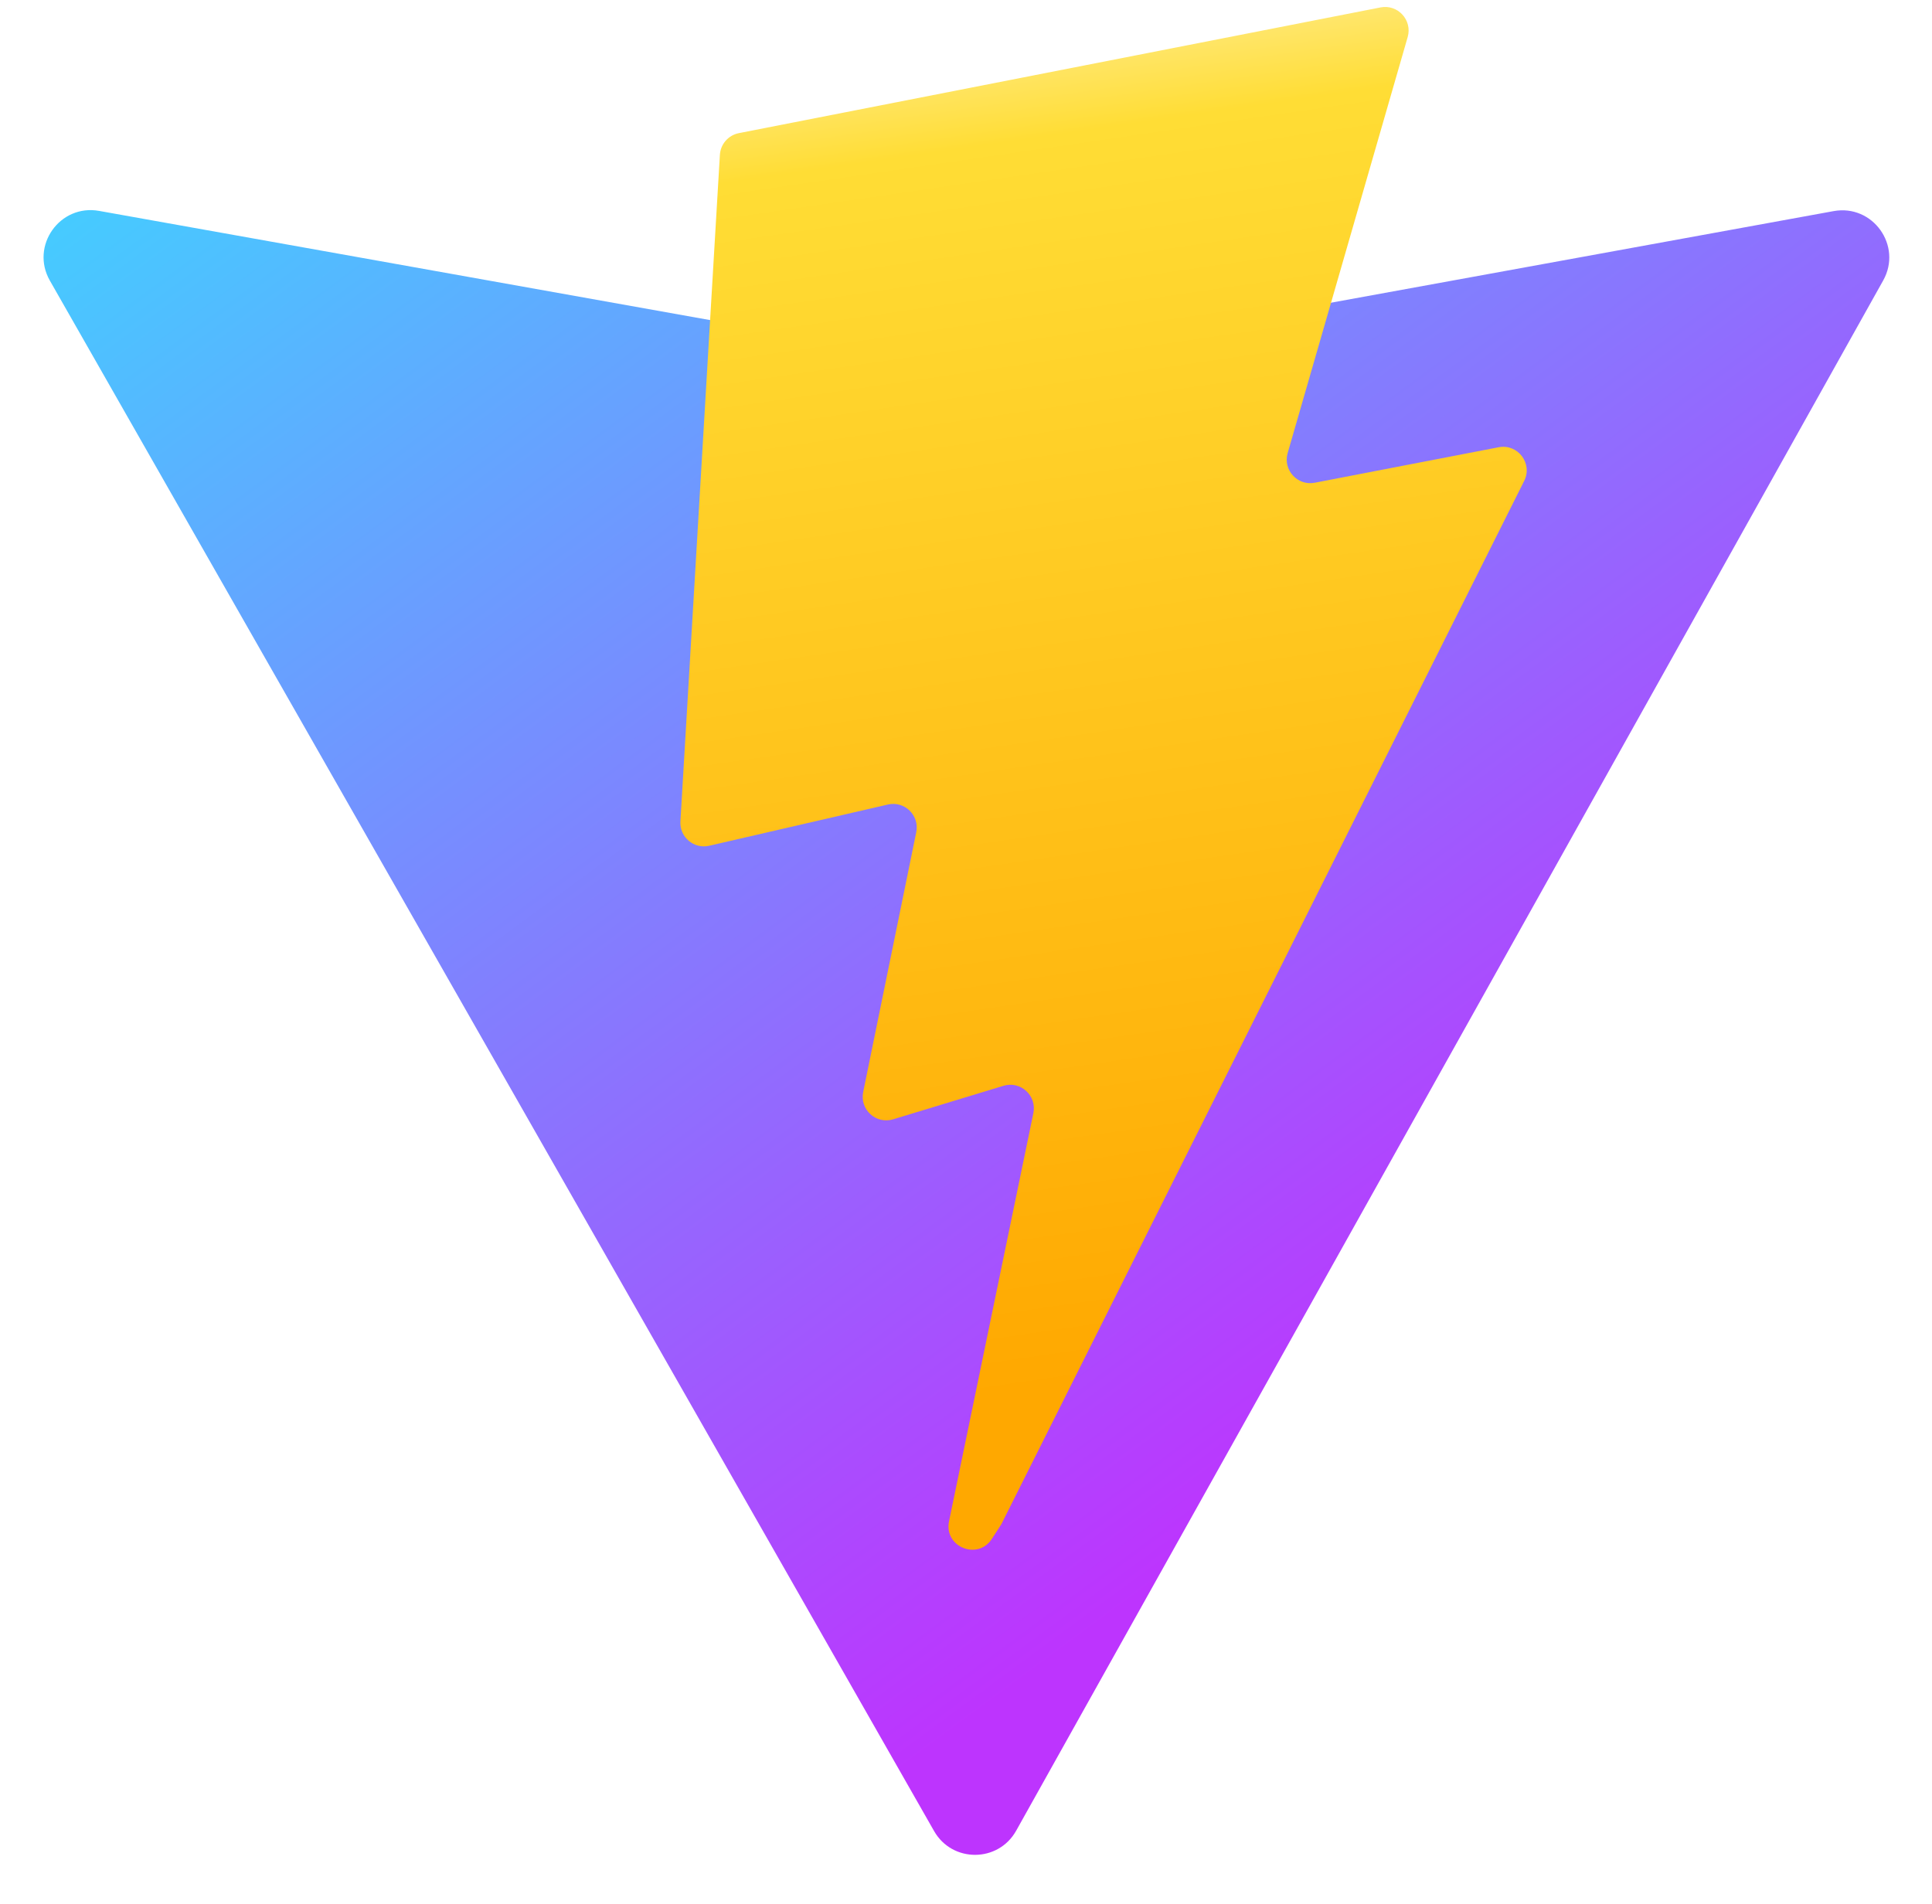
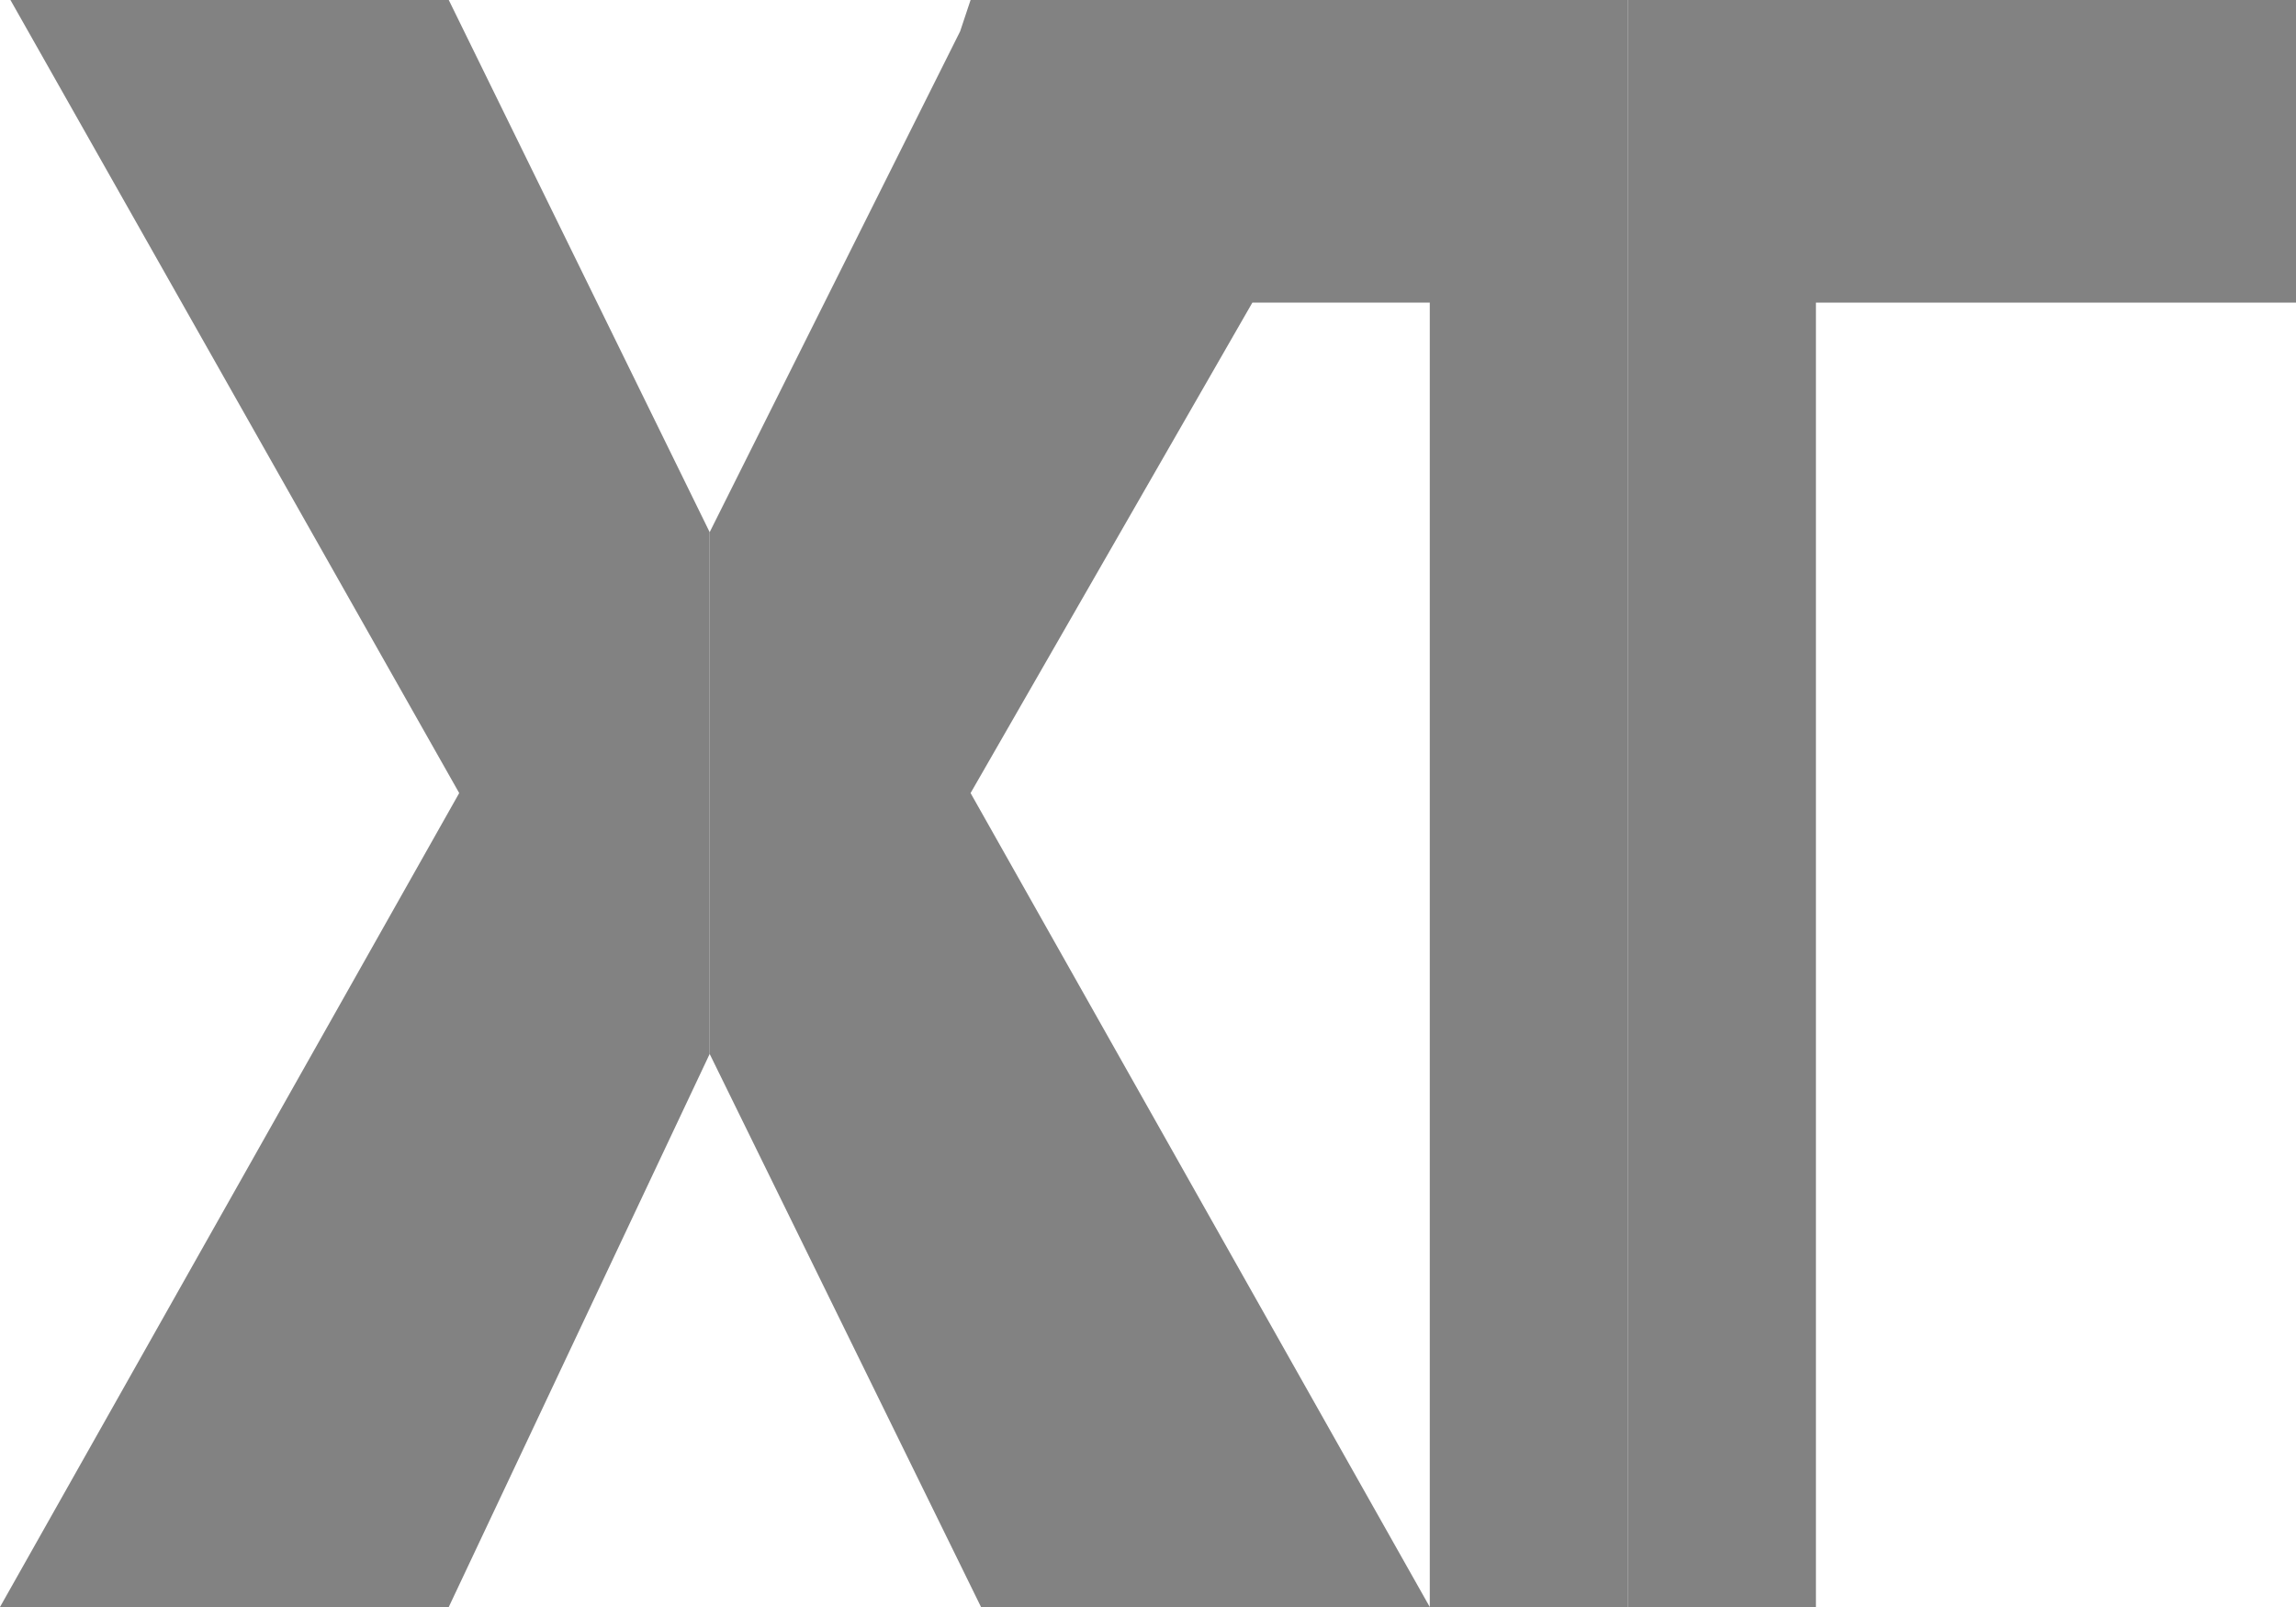
- <svg xmlns="http://www.w3.org/2000/svg" width="410" height="404" viewBox="0 0 410 404" fill="none">
-   <path d="M399.641 59.525L215.643 388.545C211.844 395.338 202.084 395.378 198.228 388.618L10.582 59.556C6.381 52.19 12.68 43.267 21.028 44.759L205.223 77.682C206.398 77.892 207.601 77.89 208.776 77.676L389.119 44.806C397.439 43.289 403.768 52.143 399.641 59.525Z" fill="url(#paint0_linear)" />
-   <path d="M292.965 1.574L156.801 28.255C154.563 28.694 152.906 30.59 152.771 32.866L144.395 174.33C144.198 177.662 147.258 180.248 150.51 179.498L188.42 170.749C191.967 169.931 195.172 173.055 194.443 176.622L183.18 231.775C182.422 235.487 185.907 238.661 189.532 237.56L212.947 230.446C216.577 229.344 220.065 232.527 219.297 236.242L201.398 322.875C200.278 328.294 207.486 331.249 210.492 326.603L212.5 323.5L323.454 102.072C325.312 98.365 322.108 94.137 318.036 94.923L279.014 102.454C275.347 103.161 272.227 99.746 273.262 96.158L298.731 7.867C299.767 4.273 296.636 0.855 292.965 1.574Z" fill="url(#paint1_linear)" />
-   <defs>
-     <linearGradient id="paint0_linear" x1="6" y1="33" x2="235" y2="344" gradientUnits="userSpaceOnUse">
-       <stop stop-color="#41D1FF" />
-       <stop offset="1" stop-color="#BD34FE" />
-     </linearGradient>
-     <linearGradient id="paint1_linear" x1="194.651" y1="8.818" x2="236.076" y2="292.989" gradientUnits="userSpaceOnUse">
-       <stop stop-color="#FFEA83" />
-       <stop offset="0.083" stop-color="#FFDD35" />
-       <stop offset="1" stop-color="#FFA800" />
-     </linearGradient>
-   </defs>
+ <svg xmlns="http://www.w3.org/2000/svg" version="1.1" id="Layer_1_copy" x="0px" y="0px" viewBox="0 0 22 15.4" style="enable-background:new 0 0 22 15.4;" xml:space="preserve">
+   <style type="text/css">
+ 	.st0{fill:#828282;}
+ </style>
+   <g>
+     <polygon class="st0" points="15.6,0 15.6,15.4 17.4,15.4 17.4,2.9 22,2.9 22,0  " />
+     <polygon class="st0" points="0.1,0 4.4,7.6 0,15.4 4.3,15.4 6.8,10.1 6.8,5.1 4.3,0  " />
+   </g>
+   <polygon class="st0" points="13.6,0 9.3,0 9.2,0.3 6.8,5.1 6.8,10.1 9.4,15.4 13.7,15.4 9.3,7.6 12,2.9 13.7,2.9 13.7,15.4   15.6,15.4 15.6,0 " />
</svg>
